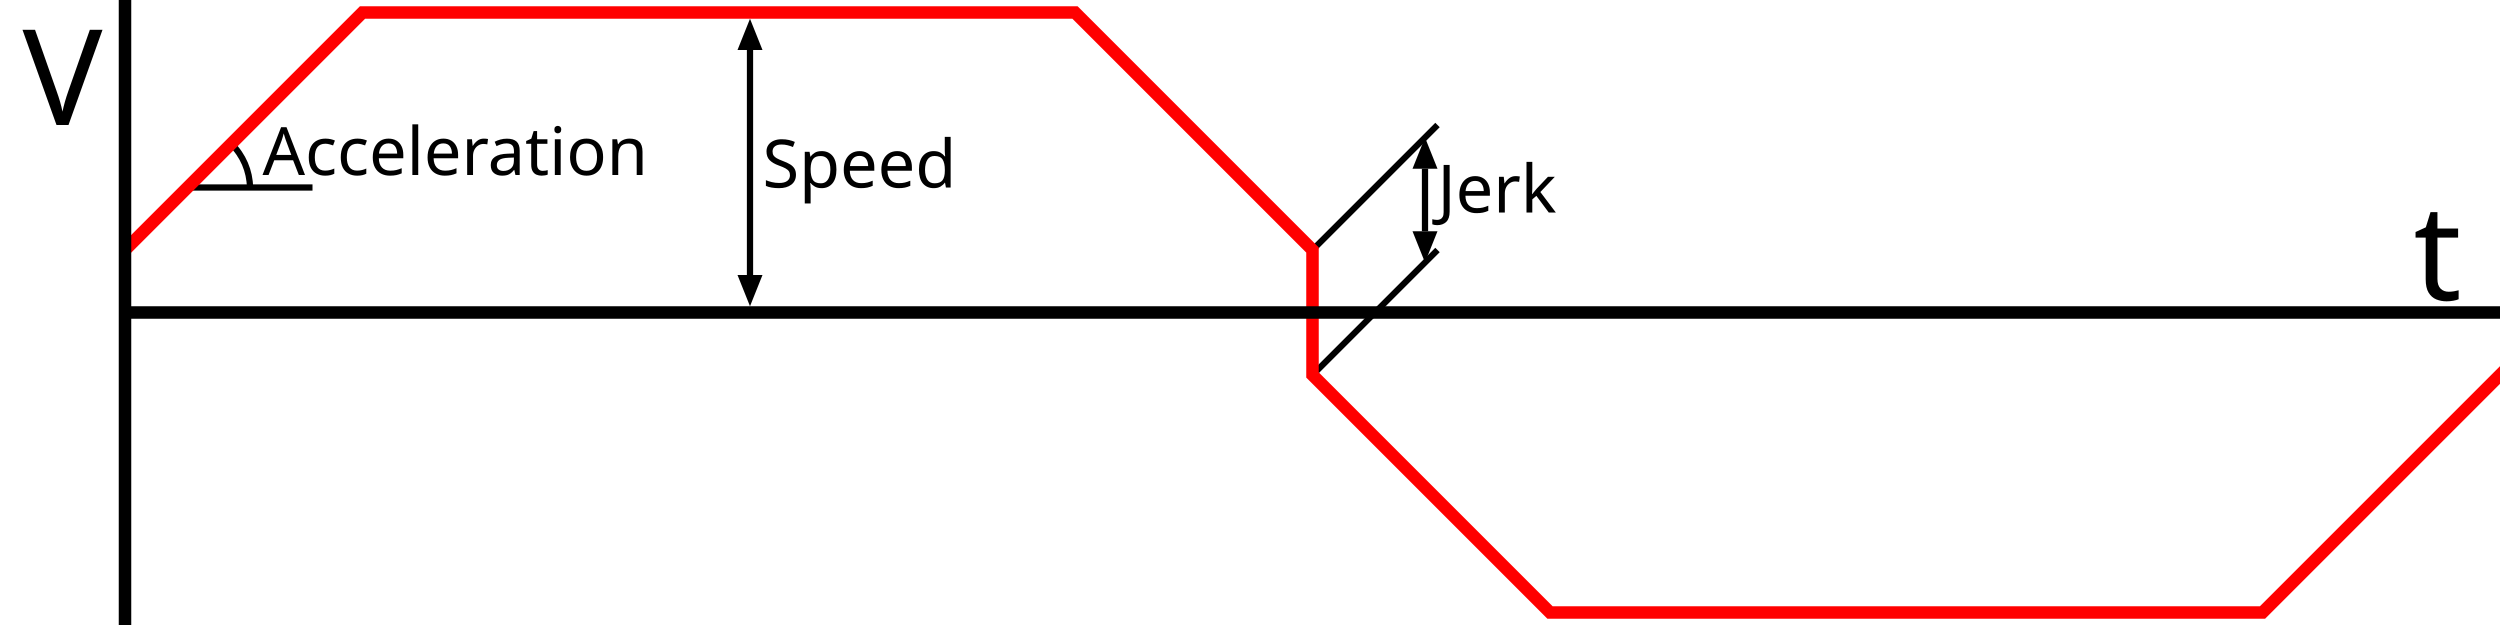
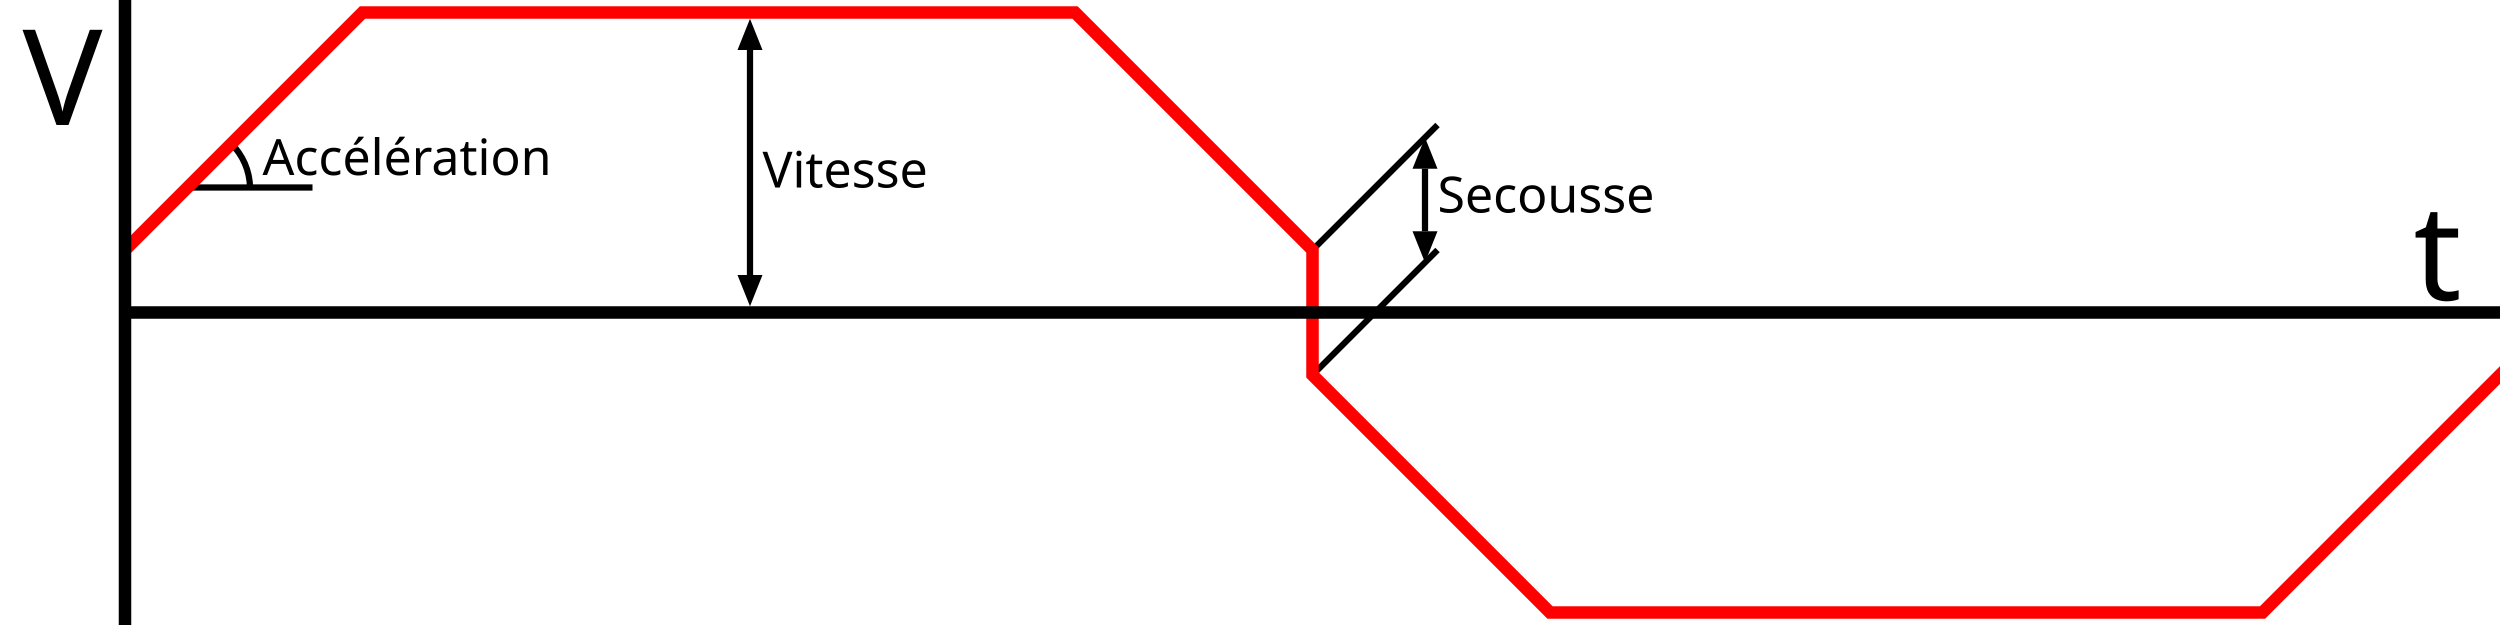
<svg xmlns="http://www.w3.org/2000/svg" width="2000" height="500">
  <defs>
    <polygon id="arrowUp" points="-10,0 10,0 0,-25" fill="black" stroke-width="0" />
    <polygon id="arrowDown" points="10,0 -10,0 0,25" fill="black" stroke-width="0" />
  </defs>
  <g stroke="black" stroke-width="5" fill="none">
    <line x1="150" y1="150" x2="250" y2="150" />
    <path d="M200,150 a50,50 0 0 0 -15,-35" />
    <line x1="600" y1="40" x2="600" y2="220" />
    <use href="#arrowUp" x="600" y="40" />
    <use href="#arrowDown" x="600" y="220" />
    <line x1="1050" y1="200" x2="1150" y2="100" />
    <line x1="1050" y1="300" x2="1150" y2="200" />
    <line x1="1140" y1="135" x2="1140" y2="185" />
    <use href="#arrowUp" x="1140" y="135" />
    <use href="#arrowDown" x="1140" y="185" />
  </g>
-   <g font-family="sans-serif" font-size="40pt">
-     <text x="210" y="140">Acceleration</text>
-     <text x="610" y="150">Speed</text>
-     <text x="1150" y="170">Jerk</text>
+   <g font-family="sans-serif" font-size="30pt">
+     <text x="210" y="140">Accélération</text>
+     <text x="610" y="150">Vitesse</text>
+     <text x="1150" y="170">Secousse</text>
  </g>
  <polyline points="100,200 290,10 860,10 1050,200 1050,300 1240,490 1810,490 2010,290" stroke="red" stroke-width="10" fill="none" />
  <g stroke="black" stroke-width="10">
    <line x1="100" y1="0" x2="100" y2="500" />
    <line x1="100" y1="250" x2="2000" y2="250" />
  </g>
  <g text-anchor="middle" font-family="sans-serif" font-size="80pt">
    <text x="50" y="100">V</text>
    <text x="1950" y="240">t</text>
  </g>
</svg>
